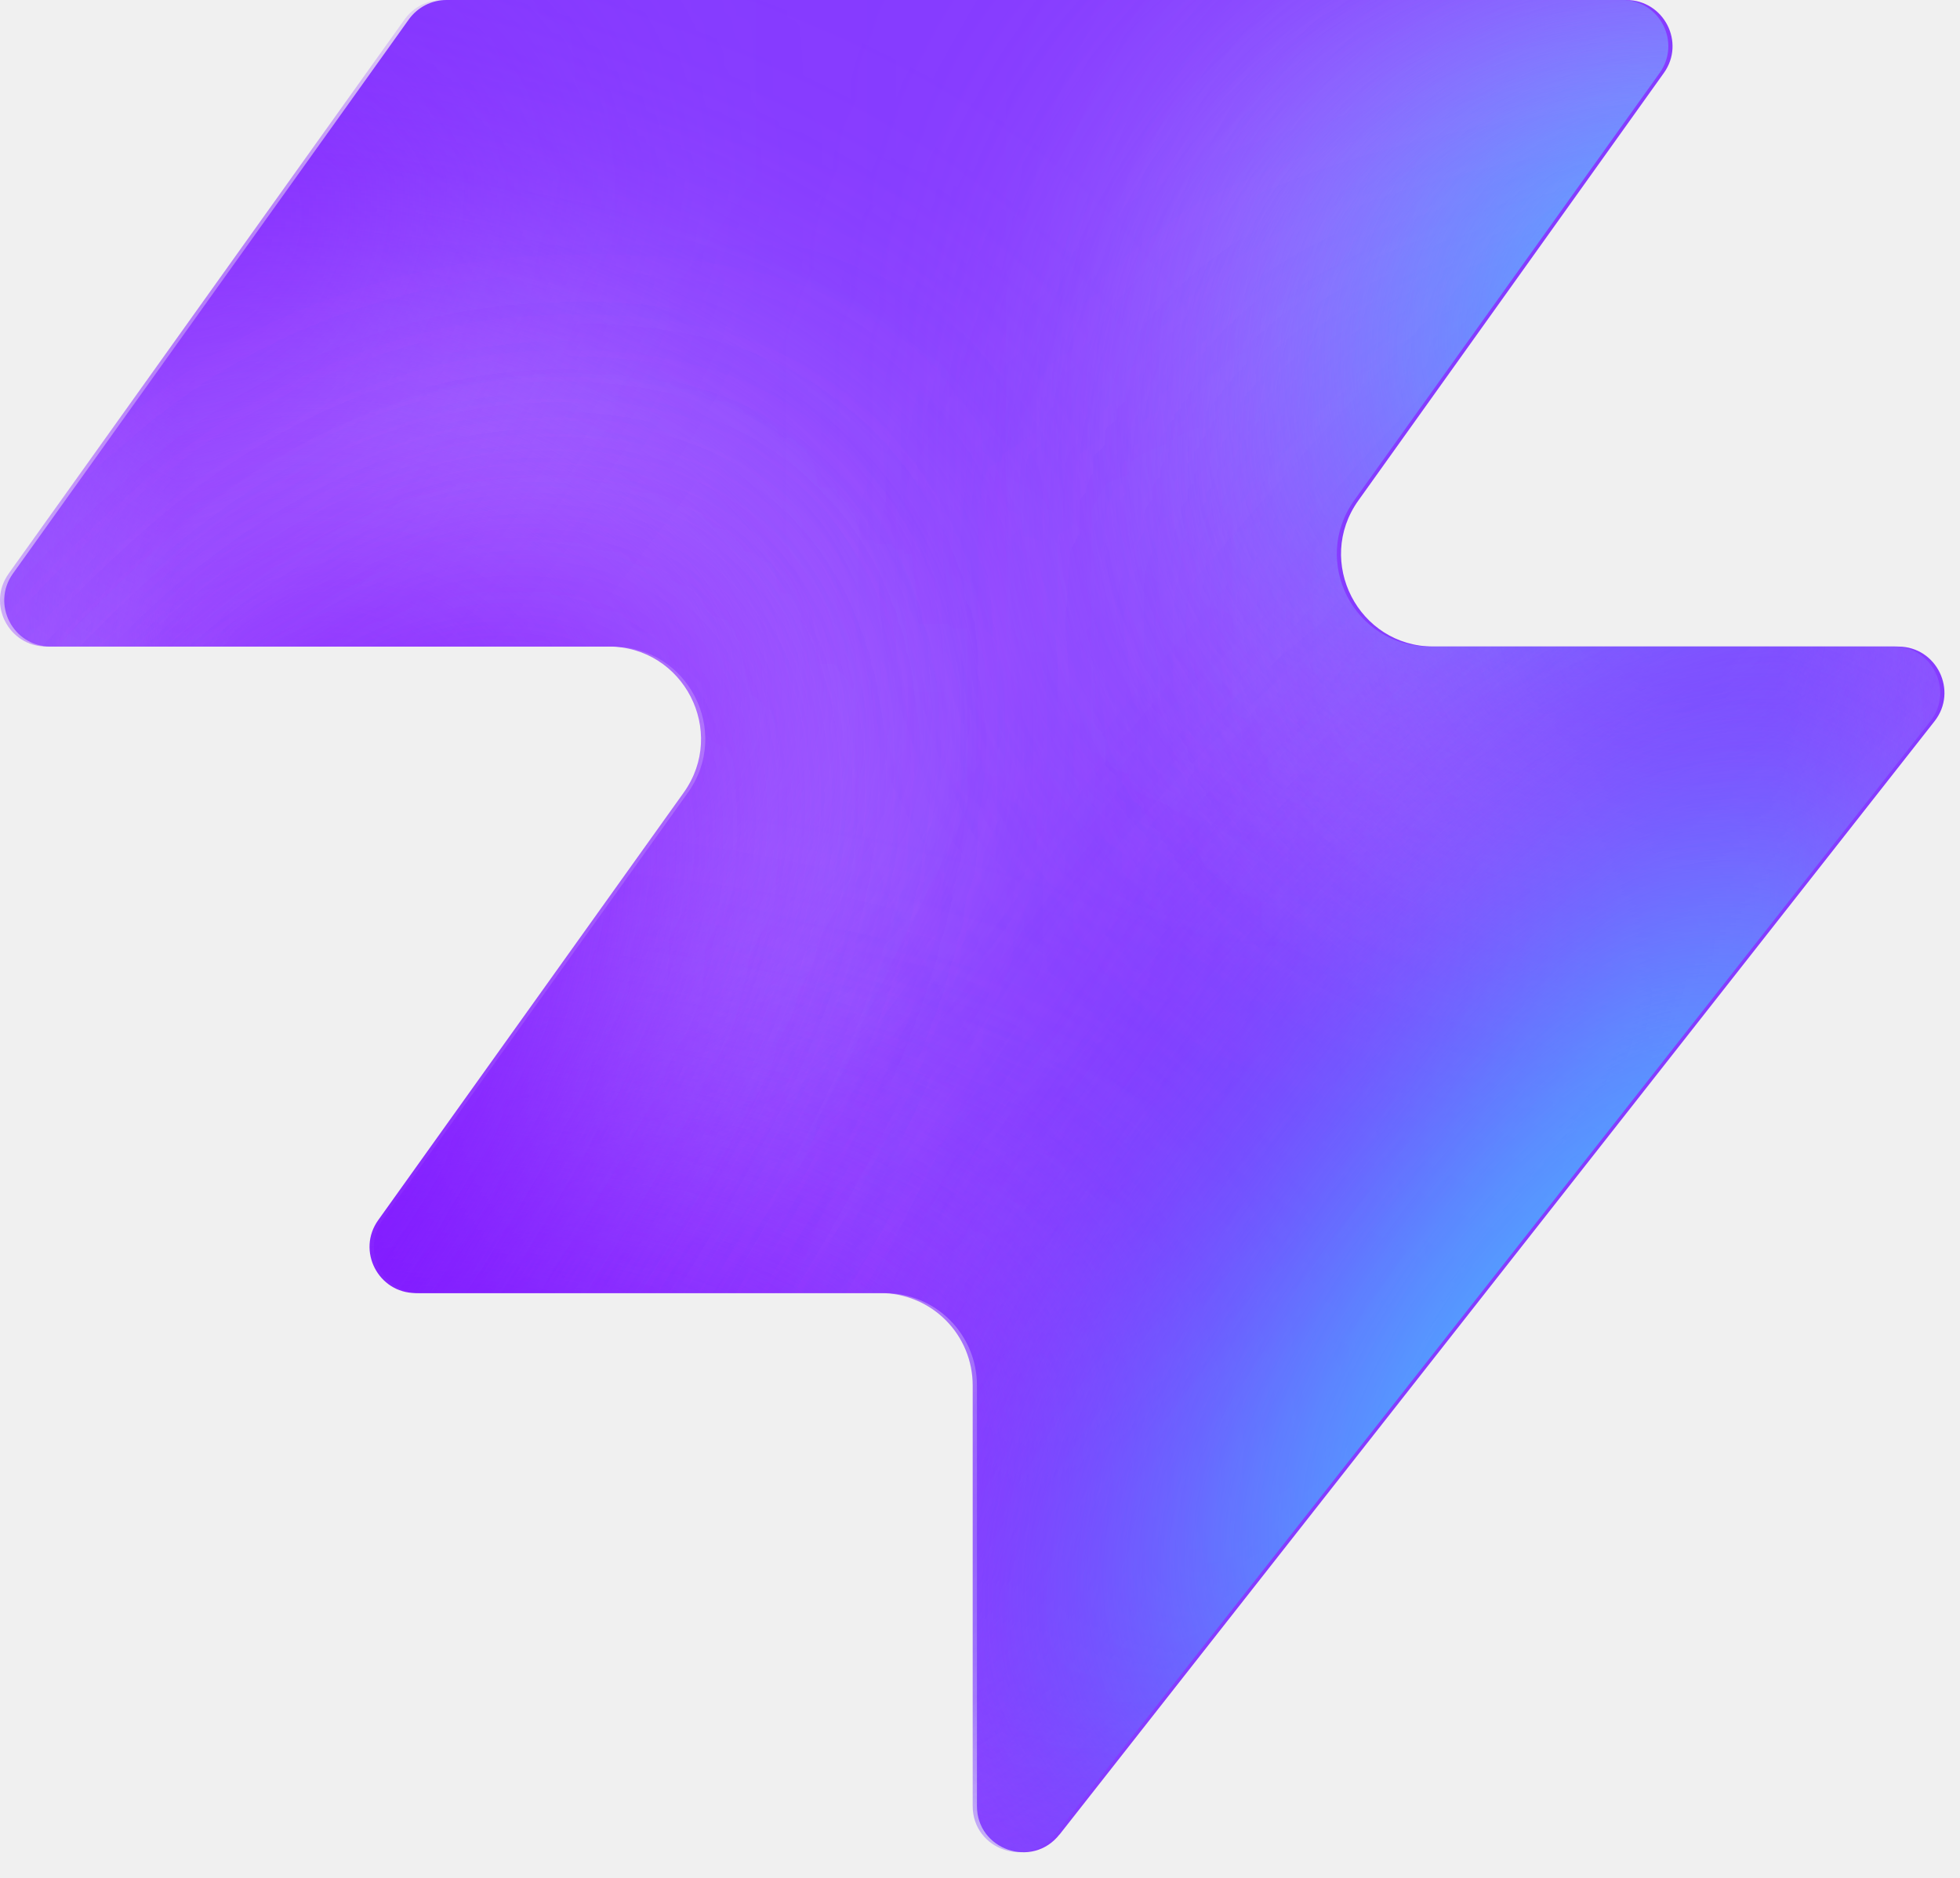
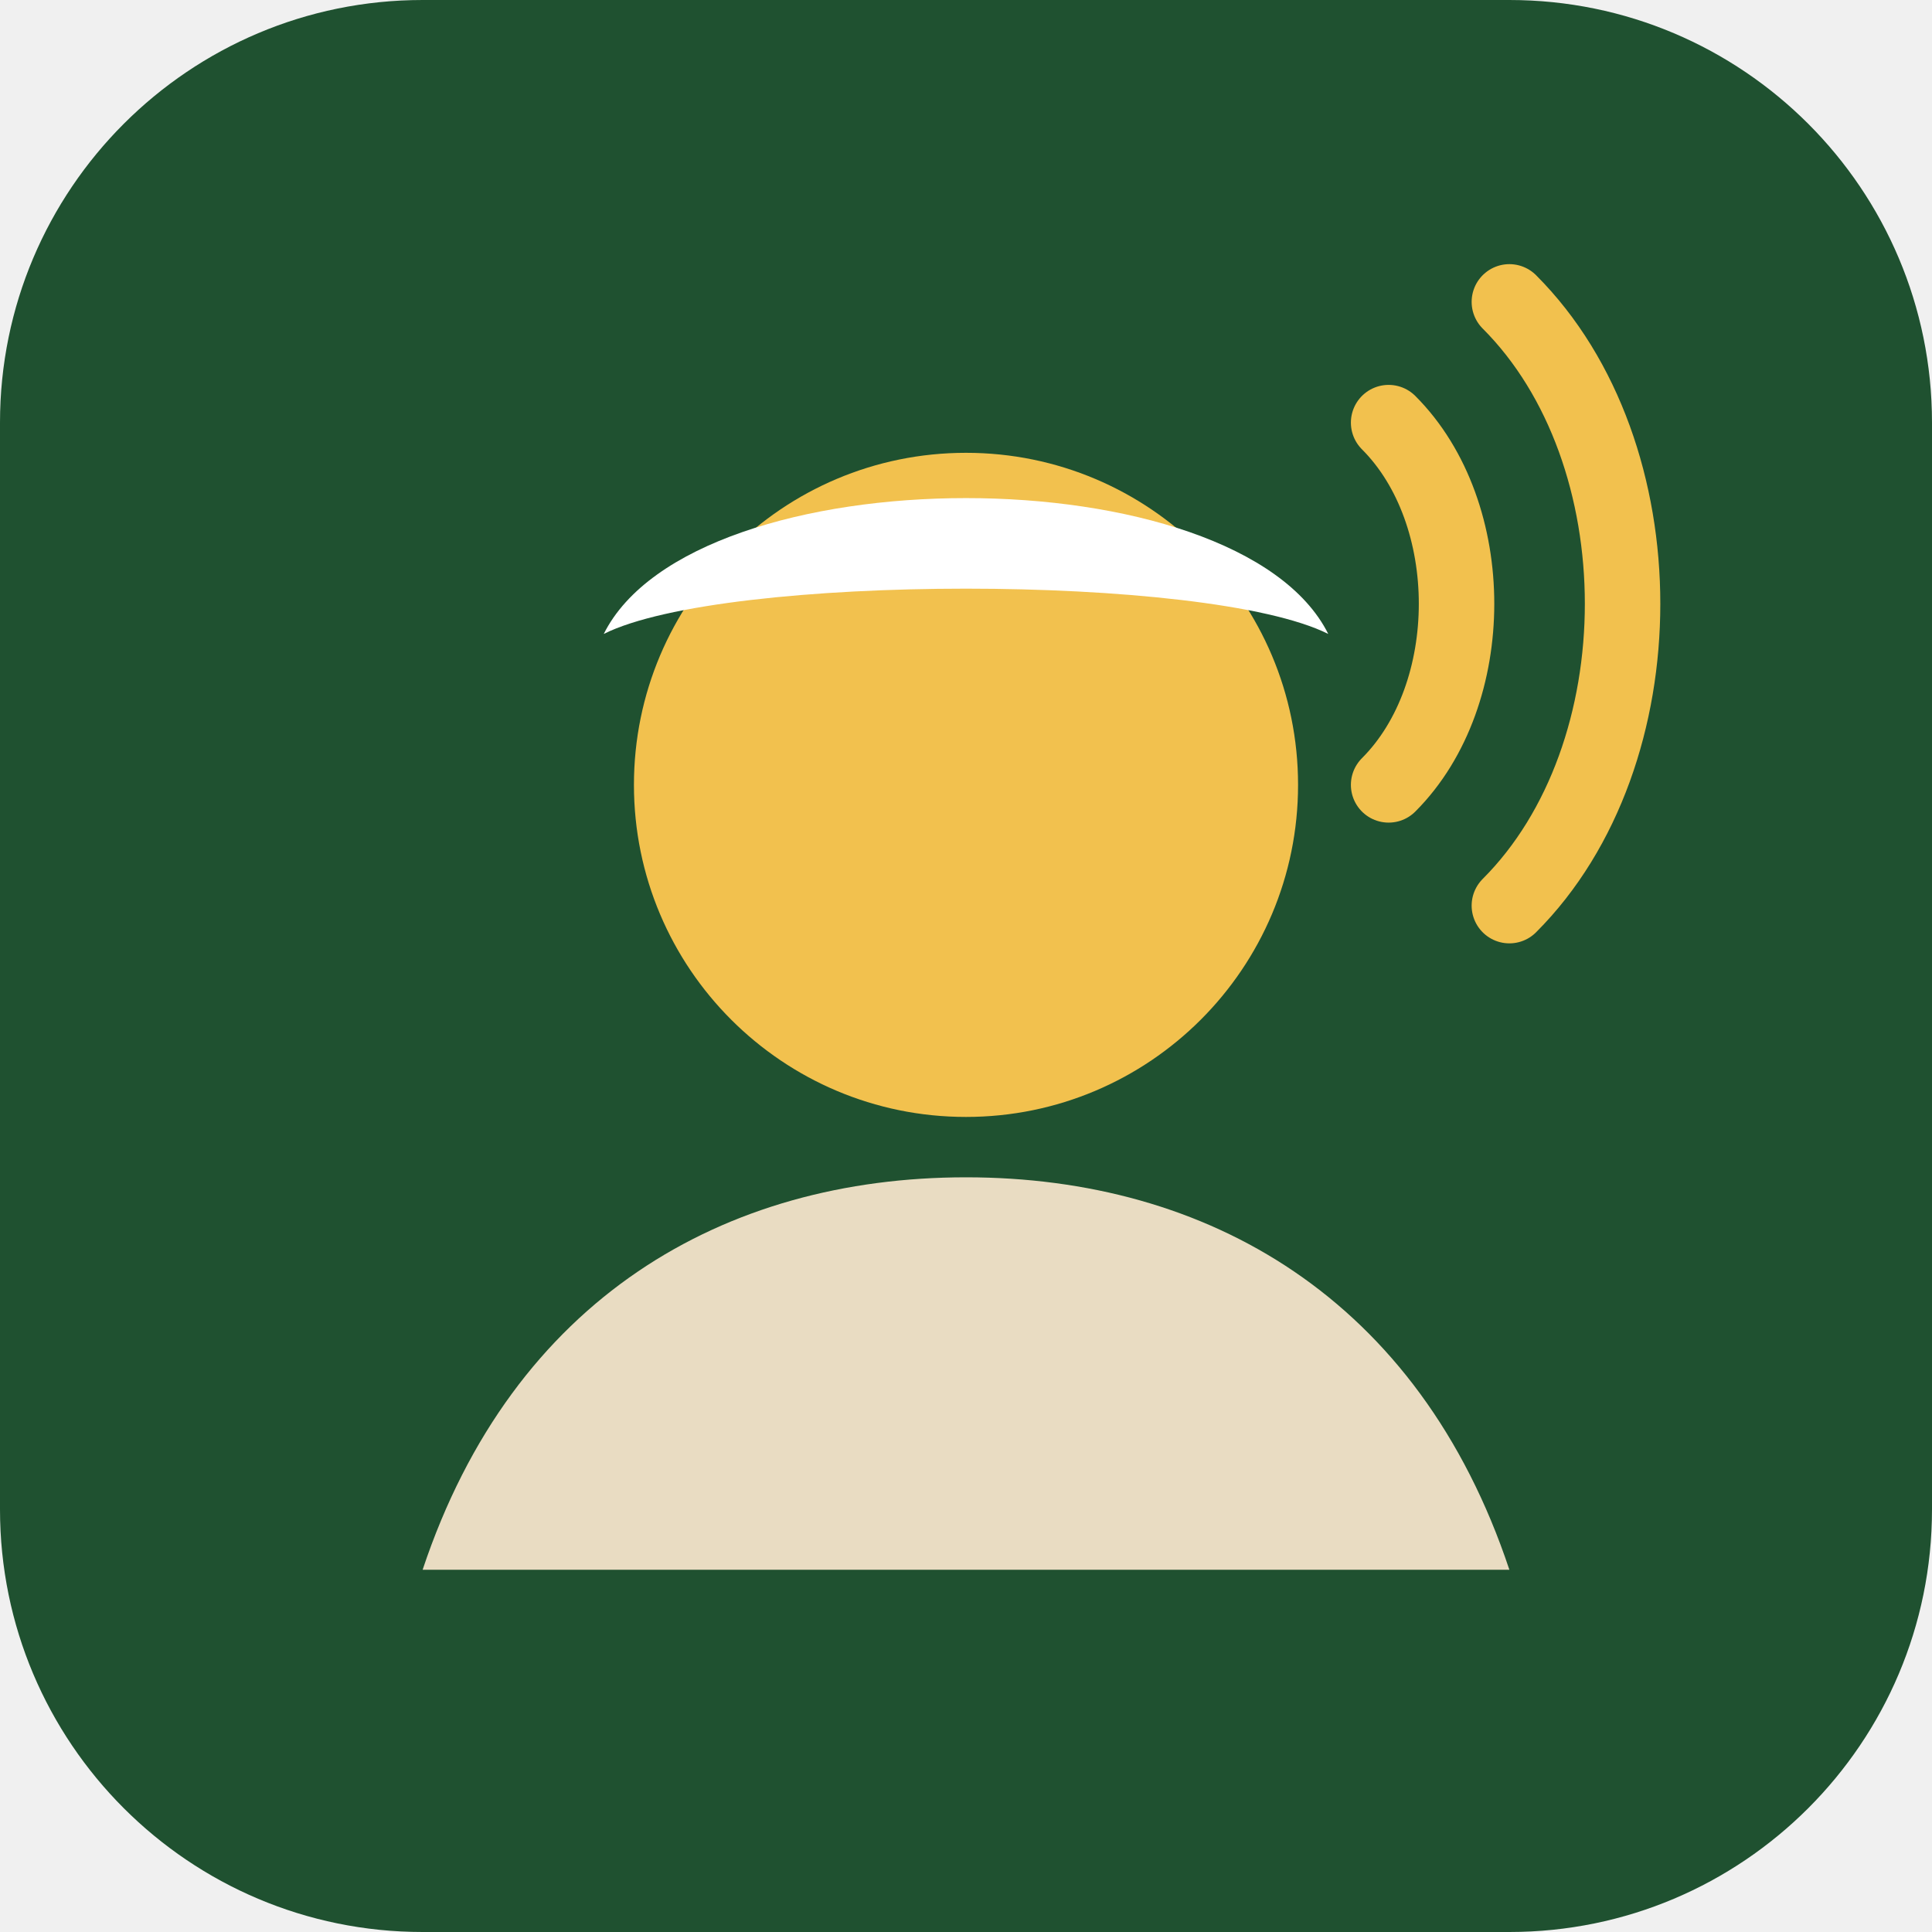
- <svg xmlns="http://www.w3.org/2000/svg" width="48" height="46" fill="none" viewBox="0 0 48 46">
-   <path fill="#863bff" d="M25.946 44.938c-.664.845-2.021.375-2.021-.698V33.937a2.26 2.26 0 0 0-2.262-2.262H10.287c-.92 0-1.456-1.04-.92-1.788l7.48-10.471c1.07-1.497 0-3.578-1.842-3.578H1.237c-.92 0-1.456-1.04-.92-1.788L10.013.474c.214-.297.556-.474.92-.474h28.894c.92 0 1.456 1.04.92 1.788l-7.48 10.471c-1.07 1.498 0 3.579 1.842 3.579h11.377c.943 0 1.473 1.088.89 1.83L25.947 44.94z" style="fill:#863bff;fill:color(display-p3 .525 .23 1);fill-opacity:1" />
-   <mask id="a" width="48" height="46" x="0" y="0" maskUnits="userSpaceOnUse" style="mask-type:alpha">
-     <path fill="#000" d="M25.842 44.938c-.664.844-2.021.375-2.021-.698V33.937a2.26 2.26 0 0 0-2.262-2.262H10.183c-.92 0-1.456-1.04-.92-1.788l7.48-10.471c1.07-1.498 0-3.579-1.842-3.579H1.133c-.92 0-1.456-1.04-.92-1.787L9.91.473c.214-.297.556-.474.92-.474h28.894c.92 0 1.456 1.04.92 1.788l-7.48 10.471c-1.07 1.498 0 3.578 1.842 3.578h11.377c.943 0 1.473 1.088.89 1.832L25.843 44.94z" style="fill:#000;fill-opacity:1" />
-   </mask>
-   <g mask="url(#a)">
-     <g filter="url(#b)">
-       <ellipse cx="5.508" cy="14.704" fill="#ede6ff" rx="5.508" ry="14.704" style="fill:#ede6ff;fill:color(display-p3 .927 .903 1);fill-opacity:1" transform="matrix(.00324 1 1 -.00324 -4.47 31.516)" />
-     </g>
-     <g filter="url(#c)">
-       <ellipse cx="10.399" cy="29.851" fill="#ede6ff" rx="10.399" ry="29.851" style="fill:#ede6ff;fill:color(display-p3 .927 .903 1);fill-opacity:1" transform="matrix(.00324 1 1 -.00324 -39.328 7.883)" />
-     </g>
-     <g filter="url(#d)">
-       <ellipse cx="5.508" cy="30.487" fill="#7e14ff" rx="5.508" ry="30.487" style="fill:#7e14ff;fill:color(display-p3 .492 .077 1);fill-opacity:1" transform="rotate(89.814 -25.913 -14.639)scale(1 -1)" />
-     </g>
-     <g filter="url(#e)">
-       <ellipse cx="5.508" cy="30.599" fill="#7e14ff" rx="5.508" ry="30.599" style="fill:#7e14ff;fill:color(display-p3 .492 .077 1);fill-opacity:1" transform="rotate(89.814 -32.644 -3.334)scale(1 -1)" />
-     </g>
-     <g filter="url(#f)">
-       <ellipse cx="5.508" cy="30.599" fill="#7e14ff" rx="5.508" ry="30.599" style="fill:#7e14ff;fill:color(display-p3 .492 .077 1);fill-opacity:1" transform="matrix(.00324 1 1 -.00324 -34.34 30.47)" />
-     </g>
-     <g filter="url(#g)">
-       <ellipse cx="14.072" cy="22.078" fill="#ede6ff" rx="14.072" ry="22.078" style="fill:#ede6ff;fill:color(display-p3 .927 .903 1);fill-opacity:1" transform="rotate(93.35 24.506 48.493)scale(-1 1)" />
-     </g>
-     <g filter="url(#h)">
-       <ellipse cx="3.47" cy="21.501" fill="#7e14ff" rx="3.47" ry="21.501" style="fill:#7e14ff;fill:color(display-p3 .492 .077 1);fill-opacity:1" transform="rotate(89.009 28.708 47.59)scale(-1 1)" />
-     </g>
-     <g filter="url(#i)">
-       <ellipse cx="3.47" cy="21.501" fill="#7e14ff" rx="3.47" ry="21.501" style="fill:#7e14ff;fill:color(display-p3 .492 .077 1);fill-opacity:1" transform="rotate(89.009 28.708 47.59)scale(-1 1)" />
-     </g>
-     <g filter="url(#j)">
-       <ellipse cx=".387" cy="8.972" fill="#7e14ff" rx="4.407" ry="29.108" style="fill:#7e14ff;fill:color(display-p3 .492 .077 1);fill-opacity:1" transform="rotate(39.51 .387 8.972)" />
-     </g>
-     <g filter="url(#k)">
-       <ellipse cx="47.523" cy="-6.092" fill="#7e14ff" rx="4.407" ry="29.108" style="fill:#7e14ff;fill:color(display-p3 .492 .077 1);fill-opacity:1" transform="rotate(37.892 47.523 -6.092)" />
-     </g>
-     <g filter="url(#l)">
-       <ellipse cx="41.412" cy="6.333" fill="#47bfff" rx="5.971" ry="9.665" style="fill:#47bfff;fill:color(display-p3 .28 .748 1);fill-opacity:1" transform="rotate(37.892 41.412 6.333)" />
-     </g>
-     <g filter="url(#m)">
-       <ellipse cx="-1.879" cy="38.332" fill="#7e14ff" rx="4.407" ry="29.108" style="fill:#7e14ff;fill:color(display-p3 .492 .077 1);fill-opacity:1" transform="rotate(37.892 -1.88 38.332)" />
-     </g>
-     <g filter="url(#n)">
-       <ellipse cx="-1.879" cy="38.332" fill="#7e14ff" rx="4.407" ry="29.108" style="fill:#7e14ff;fill:color(display-p3 .492 .077 1);fill-opacity:1" transform="rotate(37.892 -1.88 38.332)" />
-     </g>
-     <g filter="url(#o)">
-       <ellipse cx="35.651" cy="29.907" fill="#7e14ff" rx="4.407" ry="29.108" style="fill:#7e14ff;fill:color(display-p3 .492 .077 1);fill-opacity:1" transform="rotate(37.892 35.651 29.907)" />
-     </g>
-     <g filter="url(#p)">
-       <ellipse cx="38.418" cy="32.4" fill="#47bfff" rx="5.971" ry="15.297" style="fill:#47bfff;fill:color(display-p3 .28 .748 1);fill-opacity:1" transform="rotate(37.892 38.418 32.4)" />
-     </g>
-   </g>
-   <defs>
-     <filter id="b" width="60.045" height="41.654" x="-19.77" y="16.149" color-interpolation-filters="sRGB" filterUnits="userSpaceOnUse">
-       <feFlood flood-opacity="0" result="BackgroundImageFix" />
-       <feBlend in="SourceGraphic" in2="BackgroundImageFix" result="shape" />
-       <feGaussianBlur result="effect1_foregroundBlur_2002_17158" stdDeviation="7.659" />
-     </filter>
-     <filter id="c" width="90.34" height="51.437" x="-54.613" y="-7.533" color-interpolation-filters="sRGB" filterUnits="userSpaceOnUse">
-       <feFlood flood-opacity="0" result="BackgroundImageFix" />
-       <feBlend in="SourceGraphic" in2="BackgroundImageFix" result="shape" />
-       <feGaussianBlur result="effect1_foregroundBlur_2002_17158" stdDeviation="7.659" />
-     </filter>
-     <filter id="d" width="79.355" height="29.4" x="-49.64" y="2.03" color-interpolation-filters="sRGB" filterUnits="userSpaceOnUse">
-       <feFlood flood-opacity="0" result="BackgroundImageFix" />
-       <feBlend in="SourceGraphic" in2="BackgroundImageFix" result="shape" />
-       <feGaussianBlur result="effect1_foregroundBlur_2002_17158" stdDeviation="4.596" />
-     </filter>
-     <filter id="e" width="79.579" height="29.4" x="-45.045" y="20.029" color-interpolation-filters="sRGB" filterUnits="userSpaceOnUse">
-       <feFlood flood-opacity="0" result="BackgroundImageFix" />
-       <feBlend in="SourceGraphic" in2="BackgroundImageFix" result="shape" />
-       <feGaussianBlur result="effect1_foregroundBlur_2002_17158" stdDeviation="4.596" />
-     </filter>
-     <filter id="f" width="79.579" height="29.4" x="-43.513" y="21.178" color-interpolation-filters="sRGB" filterUnits="userSpaceOnUse">
-       <feFlood flood-opacity="0" result="BackgroundImageFix" />
-       <feBlend in="SourceGraphic" in2="BackgroundImageFix" result="shape" />
-       <feGaussianBlur result="effect1_foregroundBlur_2002_17158" stdDeviation="4.596" />
-     </filter>
-     <filter id="g" width="74.749" height="58.852" x="15.756" y="-17.901" color-interpolation-filters="sRGB" filterUnits="userSpaceOnUse">
-       <feFlood flood-opacity="0" result="BackgroundImageFix" />
-       <feBlend in="SourceGraphic" in2="BackgroundImageFix" result="shape" />
-       <feGaussianBlur result="effect1_foregroundBlur_2002_17158" stdDeviation="7.659" />
-     </filter>
-     <filter id="h" width="61.377" height="25.362" x="23.548" y="2.284" color-interpolation-filters="sRGB" filterUnits="userSpaceOnUse">
-       <feFlood flood-opacity="0" result="BackgroundImageFix" />
-       <feBlend in="SourceGraphic" in2="BackgroundImageFix" result="shape" />
-       <feGaussianBlur result="effect1_foregroundBlur_2002_17158" stdDeviation="4.596" />
-     </filter>
-     <filter id="i" width="61.377" height="25.362" x="23.548" y="2.284" color-interpolation-filters="sRGB" filterUnits="userSpaceOnUse">
-       <feFlood flood-opacity="0" result="BackgroundImageFix" />
-       <feBlend in="SourceGraphic" in2="BackgroundImageFix" result="shape" />
-       <feGaussianBlur result="effect1_foregroundBlur_2002_17158" stdDeviation="4.596" />
-     </filter>
-     <filter id="j" width="56.045" height="63.649" x="-27.636" y="-22.853" color-interpolation-filters="sRGB" filterUnits="userSpaceOnUse">
-       <feFlood flood-opacity="0" result="BackgroundImageFix" />
-       <feBlend in="SourceGraphic" in2="BackgroundImageFix" result="shape" />
-       <feGaussianBlur result="effect1_foregroundBlur_2002_17158" stdDeviation="4.596" />
-     </filter>
-     <filter id="k" width="54.814" height="64.646" x="20.116" y="-38.415" color-interpolation-filters="sRGB" filterUnits="userSpaceOnUse">
-       <feFlood flood-opacity="0" result="BackgroundImageFix" />
-       <feBlend in="SourceGraphic" in2="BackgroundImageFix" result="shape" />
-       <feGaussianBlur result="effect1_foregroundBlur_2002_17158" stdDeviation="4.596" />
-     </filter>
-     <filter id="l" width="33.541" height="35.313" x="24.641" y="-11.323" color-interpolation-filters="sRGB" filterUnits="userSpaceOnUse">
-       <feFlood flood-opacity="0" result="BackgroundImageFix" />
-       <feBlend in="SourceGraphic" in2="BackgroundImageFix" result="shape" />
-       <feGaussianBlur result="effect1_foregroundBlur_2002_17158" stdDeviation="4.596" />
-     </filter>
-     <filter id="m" width="54.814" height="64.646" x="-29.286" y="6.009" color-interpolation-filters="sRGB" filterUnits="userSpaceOnUse">
-       <feFlood flood-opacity="0" result="BackgroundImageFix" />
-       <feBlend in="SourceGraphic" in2="BackgroundImageFix" result="shape" />
-       <feGaussianBlur result="effect1_foregroundBlur_2002_17158" stdDeviation="4.596" />
-     </filter>
-     <filter id="n" width="54.814" height="64.646" x="-29.286" y="6.009" color-interpolation-filters="sRGB" filterUnits="userSpaceOnUse">
-       <feFlood flood-opacity="0" result="BackgroundImageFix" />
-       <feBlend in="SourceGraphic" in2="BackgroundImageFix" result="shape" />
-       <feGaussianBlur result="effect1_foregroundBlur_2002_17158" stdDeviation="4.596" />
-     </filter>
-     <filter id="o" width="54.814" height="64.646" x="8.244" y="-2.416" color-interpolation-filters="sRGB" filterUnits="userSpaceOnUse">
-       <feFlood flood-opacity="0" result="BackgroundImageFix" />
-       <feBlend in="SourceGraphic" in2="BackgroundImageFix" result="shape" />
-       <feGaussianBlur result="effect1_foregroundBlur_2002_17158" stdDeviation="4.596" />
-     </filter>
-     <filter id="p" width="39.409" height="43.623" x="18.713" y="10.588" color-interpolation-filters="sRGB" filterUnits="userSpaceOnUse">
-       <feFlood flood-opacity="0" result="BackgroundImageFix" />
-       <feBlend in="SourceGraphic" in2="BackgroundImageFix" result="shape" />
-       <feGaussianBlur result="effect1_foregroundBlur_2002_17158" stdDeviation="4.596" />
-     </filter>
-   </defs>
+ <svg xmlns="http://www.w3.org/2000/svg" viewBox="0 0 64 64">
+   <rect width="64" height="64" rx="14" fill="#1f5130" />
+   <circle cx="32" cy="26" r="11" fill="#f2c14e" />
+   <path d="M20 21c3-6 21-6 24 0-4-2-20-2-24 0z" fill="#fff" />
+   <path d="M14 52c3-9 10-13 18-13s15 4 18 13z" fill="#e9dcc2" />
+   <path d="M46 14c3 3 3 9 0 12M50 10c5 5 5 15 0 20" stroke="#f2c14e" stroke-width="2.5" fill="none" stroke-linecap="round" />
</svg>
